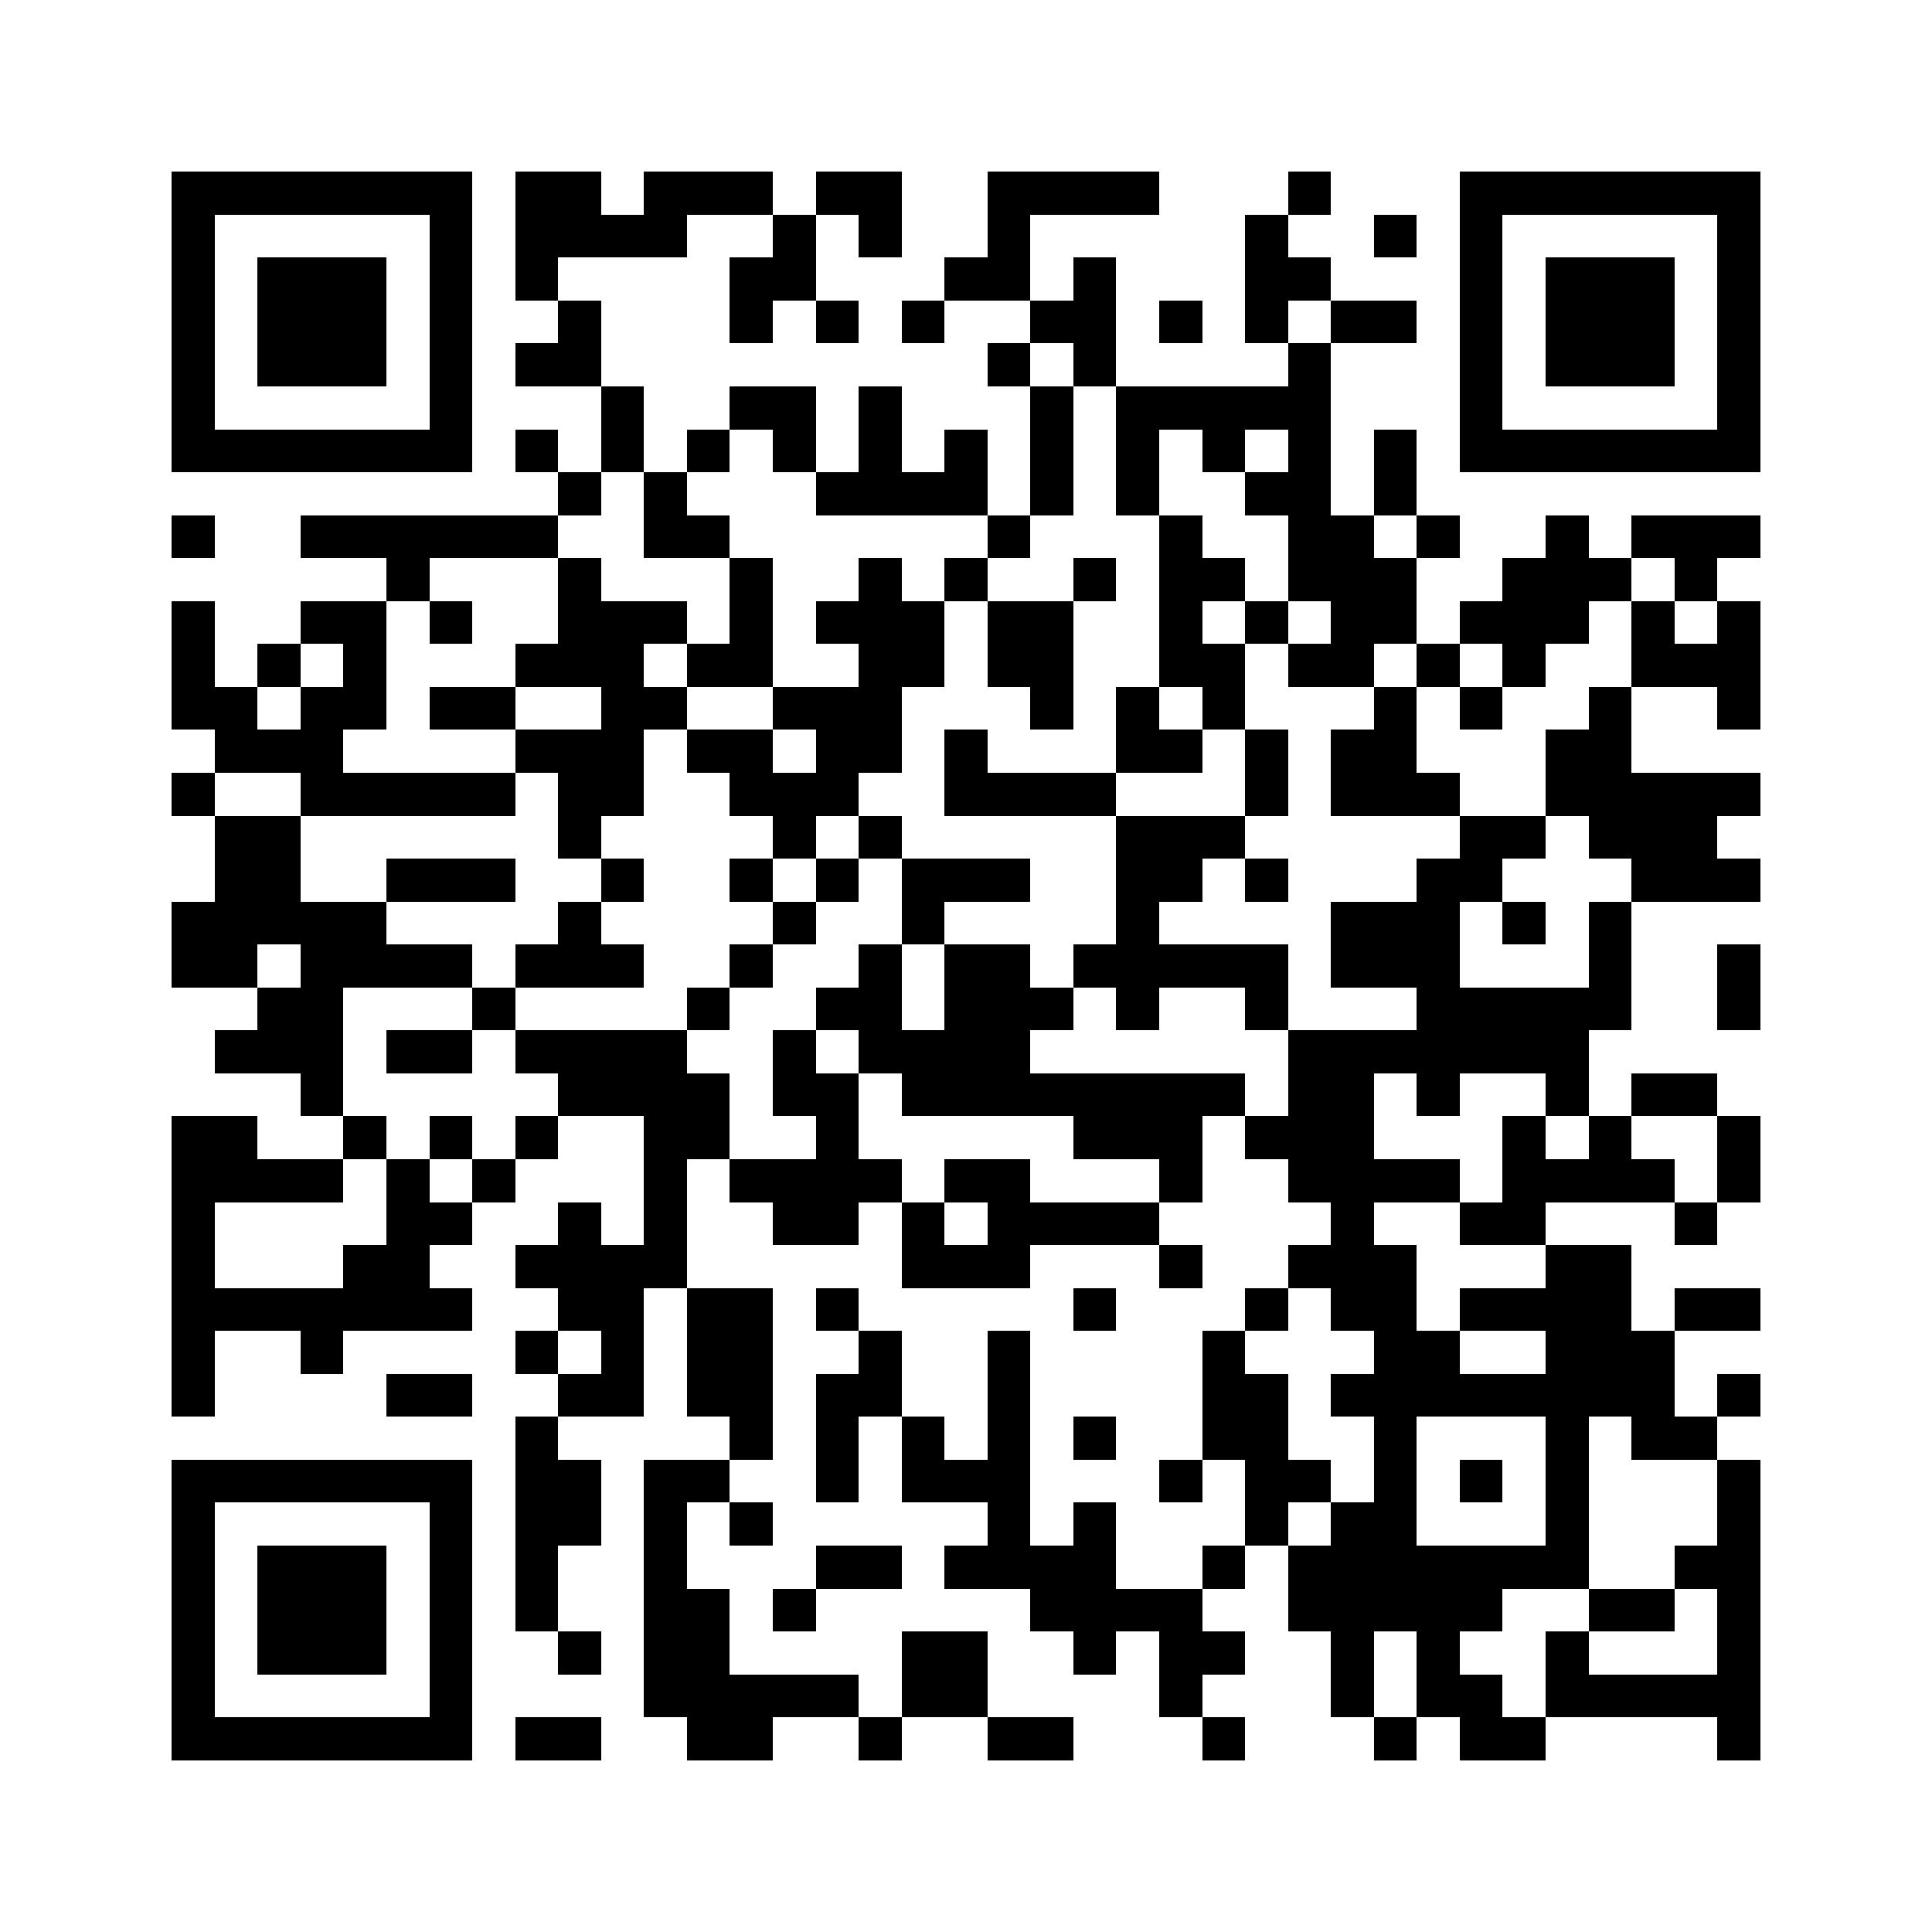
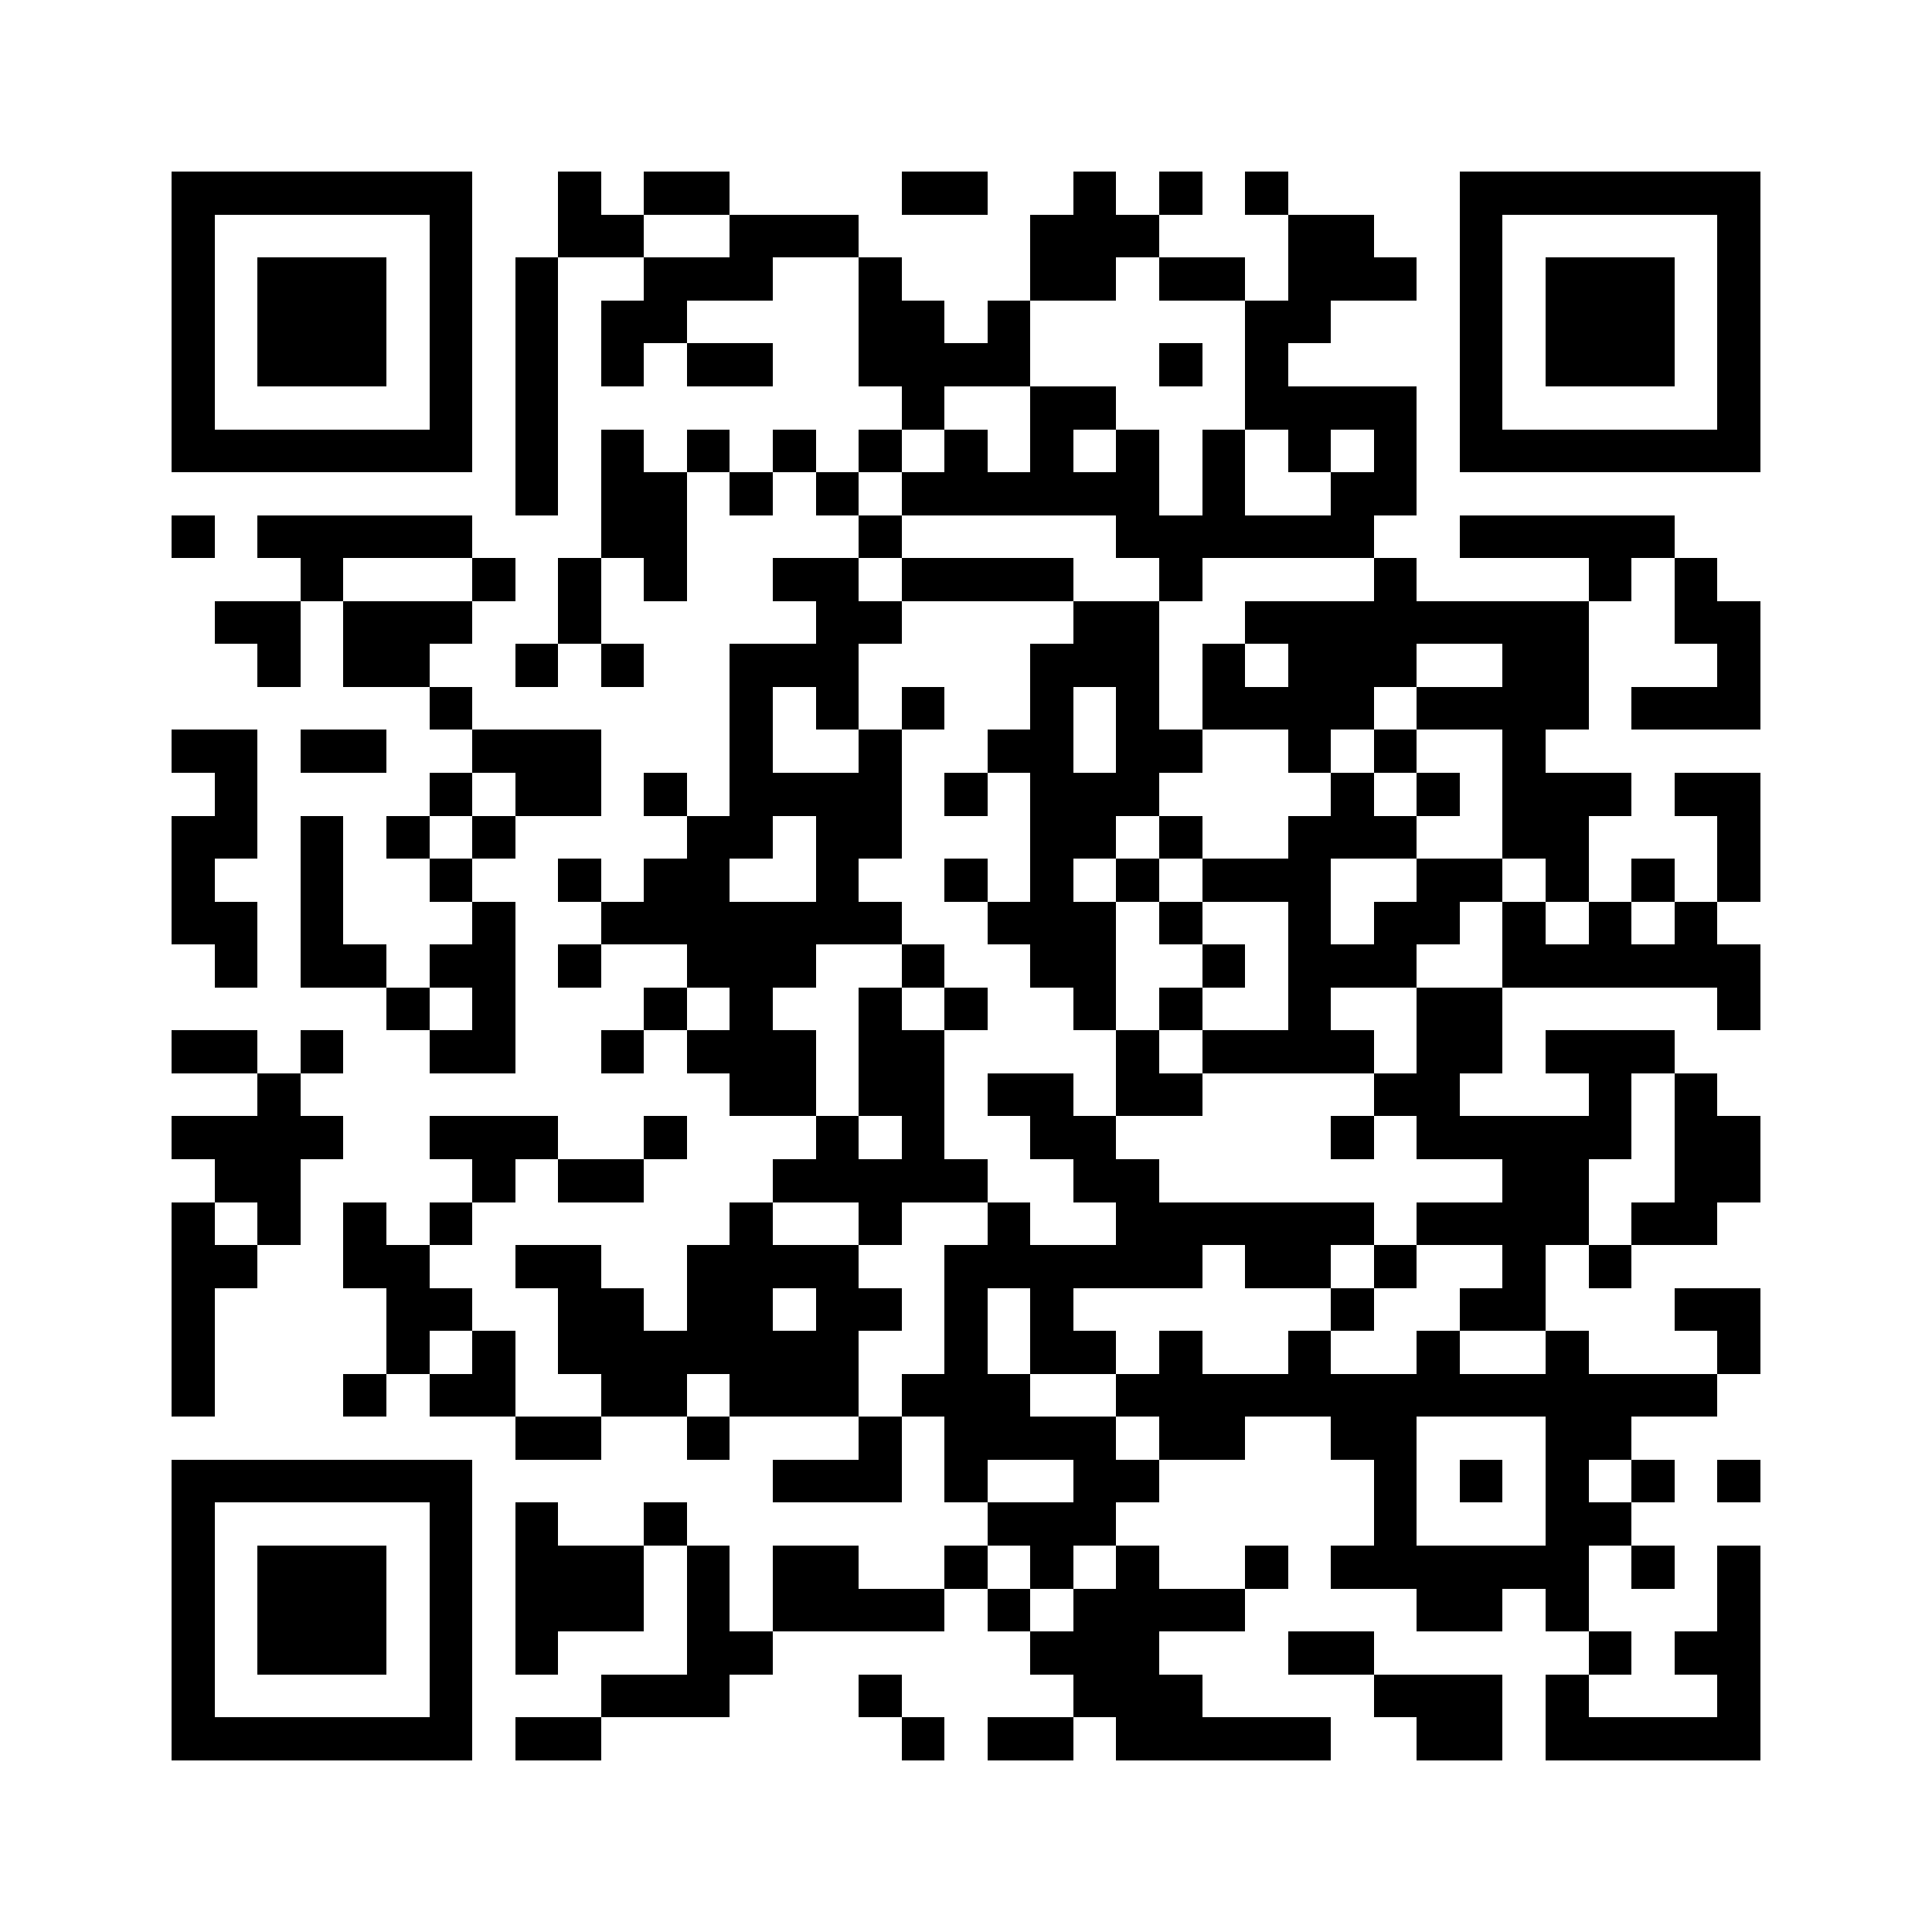
<svg xmlns="http://www.w3.org/2000/svg" width="512" height="512" viewBox="0 0 45 45" shape-rendering="crispEdges">
  <path fill="#ffffff" d="M0 0h45v45H0z" />
-   <path stroke="#000000" d="M4 4.5h7m1 0h2m1 0h3m1 0h2m2 0h4m3 0h1m3 0h7M4 5.5h1m5 0h1m1 0h4m2 0h1m1 0h1m2 0h1m5 0h1m2 0h1m1 0h1m5 0h1M4 6.5h1m1 0h3m1 0h1m1 0h1m4 0h2m3 0h2m1 0h1m3 0h2m3 0h1m1 0h3m1 0h1M4 7.5h1m1 0h3m1 0h1m2 0h1m3 0h1m1 0h1m1 0h1m2 0h2m1 0h1m1 0h1m1 0h2m1 0h1m1 0h3m1 0h1M4 8.5h1m1 0h3m1 0h1m1 0h2m9 0h1m1 0h1m4 0h1m3 0h1m1 0h3m1 0h1M4 9.5h1m5 0h1m3 0h1m2 0h2m1 0h1m3 0h1m1 0h5m3 0h1m5 0h1M4 10.5h7m1 0h1m1 0h1m1 0h1m1 0h1m1 0h1m1 0h1m1 0h1m1 0h1m1 0h1m1 0h1m1 0h1m1 0h7M13 11.5h1m1 0h1m3 0h4m1 0h1m1 0h1m2 0h2m1 0h1M4 12.5h1m2 0h6m2 0h2m6 0h1m3 0h1m2 0h2m1 0h1m2 0h1m1 0h3M9 13.5h1m3 0h1m3 0h1m2 0h1m1 0h1m2 0h1m1 0h2m1 0h3m2 0h3m1 0h1M4 14.5h1m2 0h2m1 0h1m2 0h3m1 0h1m1 0h3m1 0h2m2 0h1m1 0h1m1 0h2m1 0h3m1 0h1m1 0h1M4 15.5h1m1 0h1m1 0h1m3 0h3m1 0h2m2 0h2m1 0h2m2 0h2m1 0h2m1 0h1m1 0h1m2 0h3M4 16.5h2m1 0h2m1 0h2m2 0h2m2 0h3m3 0h1m1 0h1m1 0h1m3 0h1m1 0h1m2 0h1m2 0h1M5 17.5h3m4 0h3m1 0h2m1 0h2m1 0h1m3 0h2m1 0h1m1 0h2m3 0h2M4 18.5h1m2 0h5m1 0h2m2 0h3m2 0h4m3 0h1m1 0h3m2 0h5M5 19.5h2m6 0h1m4 0h1m1 0h1m5 0h3m5 0h2m1 0h3M5 20.5h2m2 0h3m2 0h1m2 0h1m1 0h1m1 0h3m2 0h2m1 0h1m3 0h2m3 0h3M4 21.5h5m4 0h1m4 0h1m2 0h1m4 0h1m4 0h3m1 0h1m1 0h1M4 22.5h2m1 0h4m1 0h3m2 0h1m2 0h1m1 0h2m1 0h5m1 0h3m3 0h1m2 0h1M6 23.5h2m3 0h1m4 0h1m2 0h2m1 0h3m1 0h1m2 0h1m3 0h5m2 0h1M5 24.5h3m1 0h2m1 0h4m2 0h1m1 0h4m6 0h7M7 25.5h1m5 0h4m1 0h2m1 0h8m1 0h2m1 0h1m2 0h1m1 0h2M4 26.5h2m2 0h1m1 0h1m1 0h1m2 0h2m2 0h1m5 0h3m1 0h3m3 0h1m1 0h1m2 0h1M4 27.5h4m1 0h1m1 0h1m3 0h1m1 0h4m1 0h2m3 0h1m2 0h4m1 0h4m1 0h1M4 28.5h1m4 0h2m2 0h1m1 0h1m2 0h2m1 0h1m1 0h4m4 0h1m2 0h2m3 0h1M4 29.5h1m3 0h2m2 0h4m5 0h3m3 0h1m2 0h3m3 0h2M4 30.5h7m2 0h2m1 0h2m1 0h1m5 0h1m3 0h1m1 0h2m1 0h4m1 0h2M4 31.5h1m2 0h1m4 0h1m1 0h1m1 0h2m2 0h1m2 0h1m4 0h1m3 0h2m2 0h3M4 32.5h1m4 0h2m2 0h2m1 0h2m1 0h2m2 0h1m4 0h2m1 0h8m1 0h1M12 33.5h1m4 0h1m1 0h1m1 0h1m1 0h1m1 0h1m2 0h2m2 0h1m3 0h1m1 0h2M4 34.5h7m1 0h2m1 0h2m2 0h1m1 0h3m3 0h1m1 0h2m1 0h1m1 0h1m1 0h1m3 0h1M4 35.5h1m5 0h1m1 0h2m1 0h1m1 0h1m5 0h1m1 0h1m3 0h1m1 0h2m3 0h1m3 0h1M4 36.5h1m1 0h3m1 0h1m1 0h1m2 0h1m3 0h2m1 0h4m2 0h1m1 0h7m2 0h2M4 37.5h1m1 0h3m1 0h1m1 0h1m2 0h2m1 0h1m5 0h4m2 0h5m2 0h2m1 0h1M4 38.5h1m1 0h3m1 0h1m2 0h1m1 0h2m4 0h2m2 0h1m1 0h2m2 0h1m1 0h1m2 0h1m3 0h1M4 39.5h1m5 0h1m4 0h5m1 0h2m4 0h1m3 0h1m1 0h2m1 0h5M4 40.5h7m1 0h2m2 0h2m2 0h1m2 0h2m3 0h1m3 0h1m1 0h2m4 0h1" />
+   <path stroke="#000000" d="M4 4.5h7m2 0h1m1 0h2m4 0h2m2 0h1m1 0h1m1 0h1m4 0h7M4 5.5h1m5 0h1m2 0h2m2 0h3m4 0h3m3 0h2m2 0h1m5 0h1M4 6.5h1m1 0h3m1 0h1m1 0h1m2 0h3m2 0h1m3 0h2m1 0h2m1 0h3m1 0h1m1 0h3m1 0h1M4 7.5h1m1 0h3m1 0h1m1 0h1m1 0h2m4 0h2m1 0h1m5 0h2m3 0h1m1 0h3m1 0h1M4 8.5h1m1 0h3m1 0h1m1 0h1m1 0h1m1 0h2m2 0h4m3 0h1m1 0h1m4 0h1m1 0h3m1 0h1M4 9.5h1m5 0h1m1 0h1m8 0h1m2 0h2m3 0h4m1 0h1m5 0h1M4 10.5h7m1 0h1m1 0h1m1 0h1m1 0h1m1 0h1m1 0h1m1 0h1m1 0h1m1 0h1m1 0h1m1 0h1m1 0h7M12 11.5h1m1 0h2m1 0h1m1 0h1m1 0h6m1 0h1m2 0h2M4 12.5h1m1 0h5m3 0h2m4 0h1m5 0h6m2 0h5M7 13.5h1m3 0h1m1 0h1m1 0h1m2 0h2m1 0h4m2 0h1m4 0h1m4 0h1m1 0h1M5 14.5h2m1 0h3m2 0h1m5 0h2m4 0h2m2 0h8m2 0h2M6 15.5h1m1 0h2m2 0h1m1 0h1m2 0h3m4 0h3m1 0h1m1 0h3m2 0h2m3 0h1M10 16.5h1m6 0h1m1 0h1m1 0h1m2 0h1m1 0h1m1 0h4m1 0h4m1 0h3M4 17.5h2m1 0h2m2 0h3m3 0h1m2 0h1m2 0h2m1 0h2m2 0h1m1 0h1m2 0h1M5 18.5h1m4 0h1m1 0h2m1 0h1m1 0h4m1 0h1m1 0h3m4 0h1m1 0h1m1 0h3m1 0h2M4 19.5h2m1 0h1m1 0h1m1 0h1m4 0h2m1 0h2m3 0h2m1 0h1m2 0h3m2 0h2m3 0h1M4 20.5h1m2 0h1m2 0h1m2 0h1m1 0h2m2 0h1m2 0h1m1 0h1m1 0h1m1 0h3m2 0h2m1 0h1m1 0h1m1 0h1M4 21.5h2m1 0h1m3 0h1m2 0h7m2 0h3m1 0h1m2 0h1m1 0h2m1 0h1m1 0h1m1 0h1M5 22.5h1m1 0h2m1 0h2m1 0h1m2 0h3m2 0h1m2 0h2m2 0h1m1 0h3m2 0h6M9 23.5h1m1 0h1m3 0h1m1 0h1m2 0h1m1 0h1m2 0h1m1 0h1m2 0h1m2 0h2m5 0h1M4 24.5h2m1 0h1m2 0h2m2 0h1m1 0h3m1 0h2m4 0h1m1 0h4m1 0h2m1 0h3M6 25.5h1m10 0h2m1 0h2m1 0h2m1 0h2m4 0h2m3 0h1m1 0h1M4 26.5h4m2 0h3m2 0h1m3 0h1m1 0h1m2 0h2m5 0h1m1 0h5m1 0h2M5 27.5h2m4 0h1m1 0h2m3 0h5m2 0h2m8 0h2m2 0h2M4 28.5h1m1 0h1m1 0h1m1 0h1m6 0h1m2 0h1m2 0h1m2 0h6m1 0h4m1 0h2M4 29.5h2m2 0h2m2 0h2m2 0h4m2 0h6m1 0h2m1 0h1m2 0h1m1 0h1M4 30.5h1m4 0h2m2 0h2m1 0h2m1 0h2m1 0h1m1 0h1m6 0h1m2 0h2m3 0h2M4 31.5h1m4 0h1m1 0h1m1 0h7m2 0h1m1 0h2m1 0h1m2 0h1m2 0h1m2 0h1m3 0h1M4 32.5h1m3 0h1m1 0h2m2 0h2m1 0h3m1 0h3m2 0h14M12 33.5h2m2 0h1m3 0h1m1 0h4m1 0h2m2 0h2m3 0h2M4 34.5h7m7 0h3m1 0h1m2 0h2m5 0h1m1 0h1m1 0h1m1 0h1m1 0h1M4 35.5h1m5 0h1m1 0h1m2 0h1m7 0h3m6 0h1m3 0h2M4 36.5h1m1 0h3m1 0h1m1 0h3m1 0h1m1 0h2m2 0h1m1 0h1m1 0h1m2 0h1m1 0h6m1 0h1m1 0h1M4 37.5h1m1 0h3m1 0h1m1 0h3m1 0h1m1 0h4m1 0h1m1 0h4m4 0h2m1 0h1m3 0h1M4 38.5h1m1 0h3m1 0h1m1 0h1m3 0h2m6 0h3m3 0h2m5 0h1m1 0h2M4 39.5h1m5 0h1m3 0h3m3 0h1m4 0h3m4 0h3m1 0h1m3 0h1M4 40.5h7m1 0h2m7 0h1m1 0h2m1 0h5m2 0h2m1 0h5" />
</svg>
